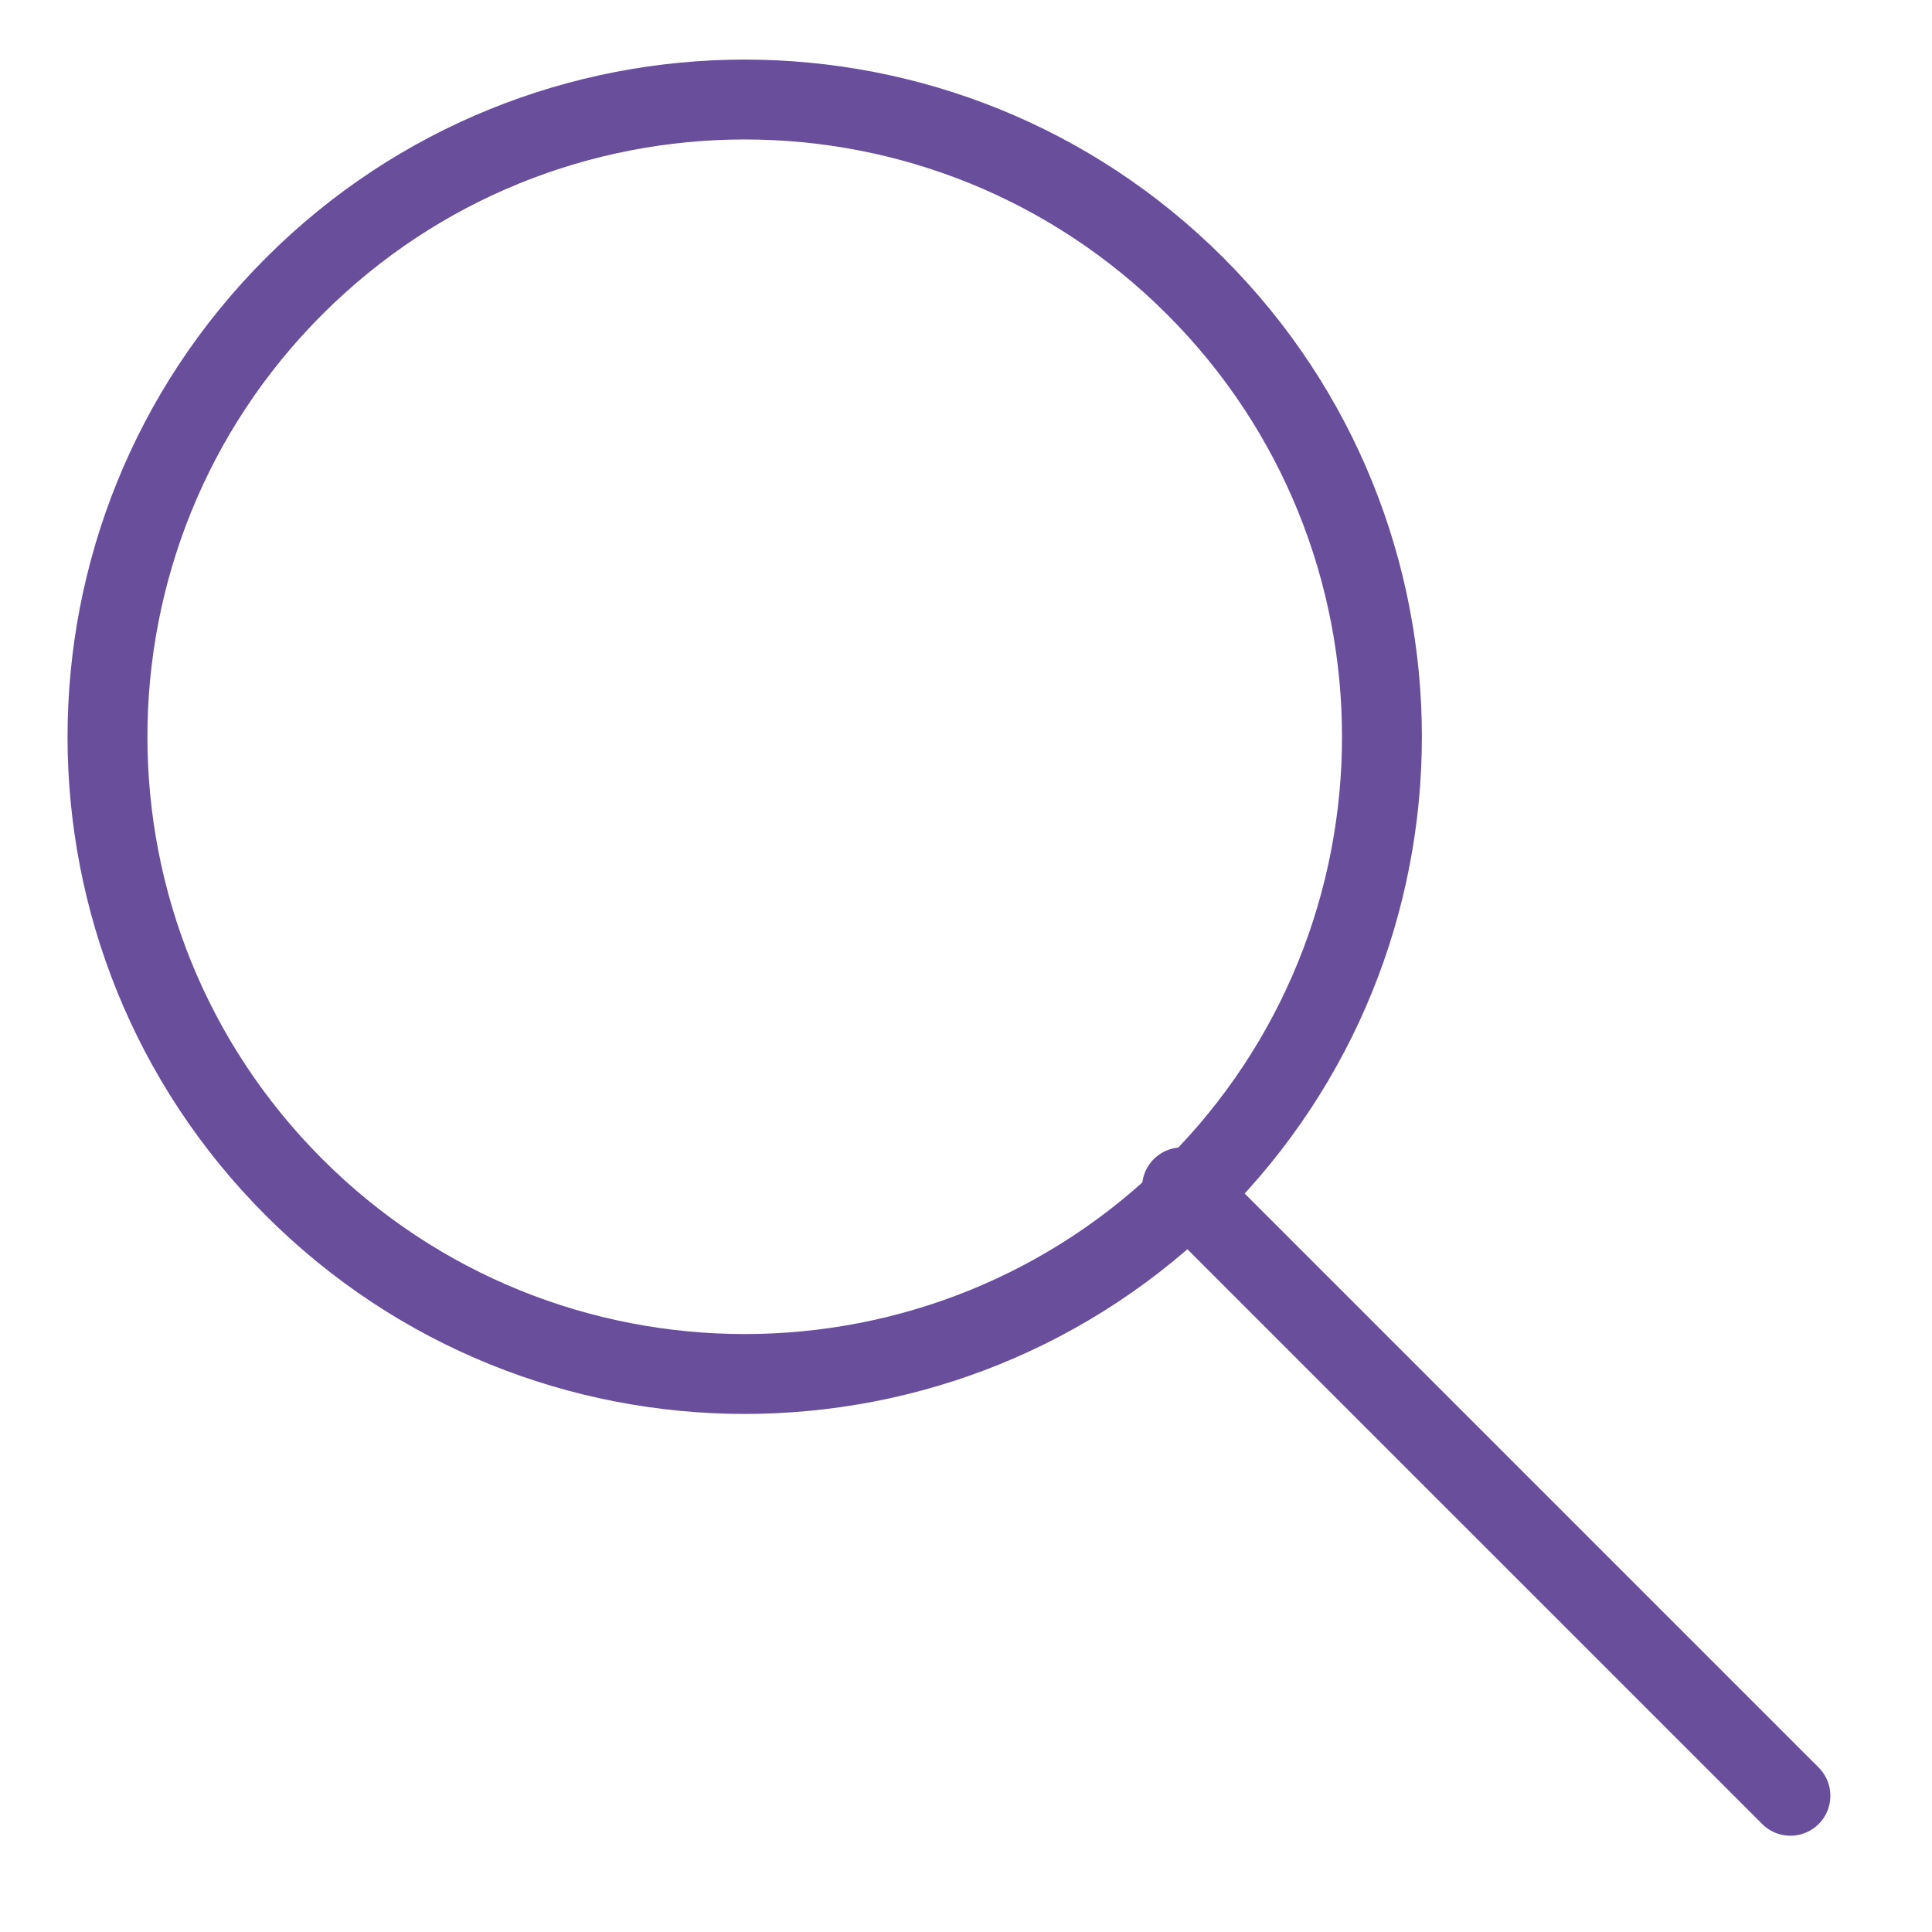
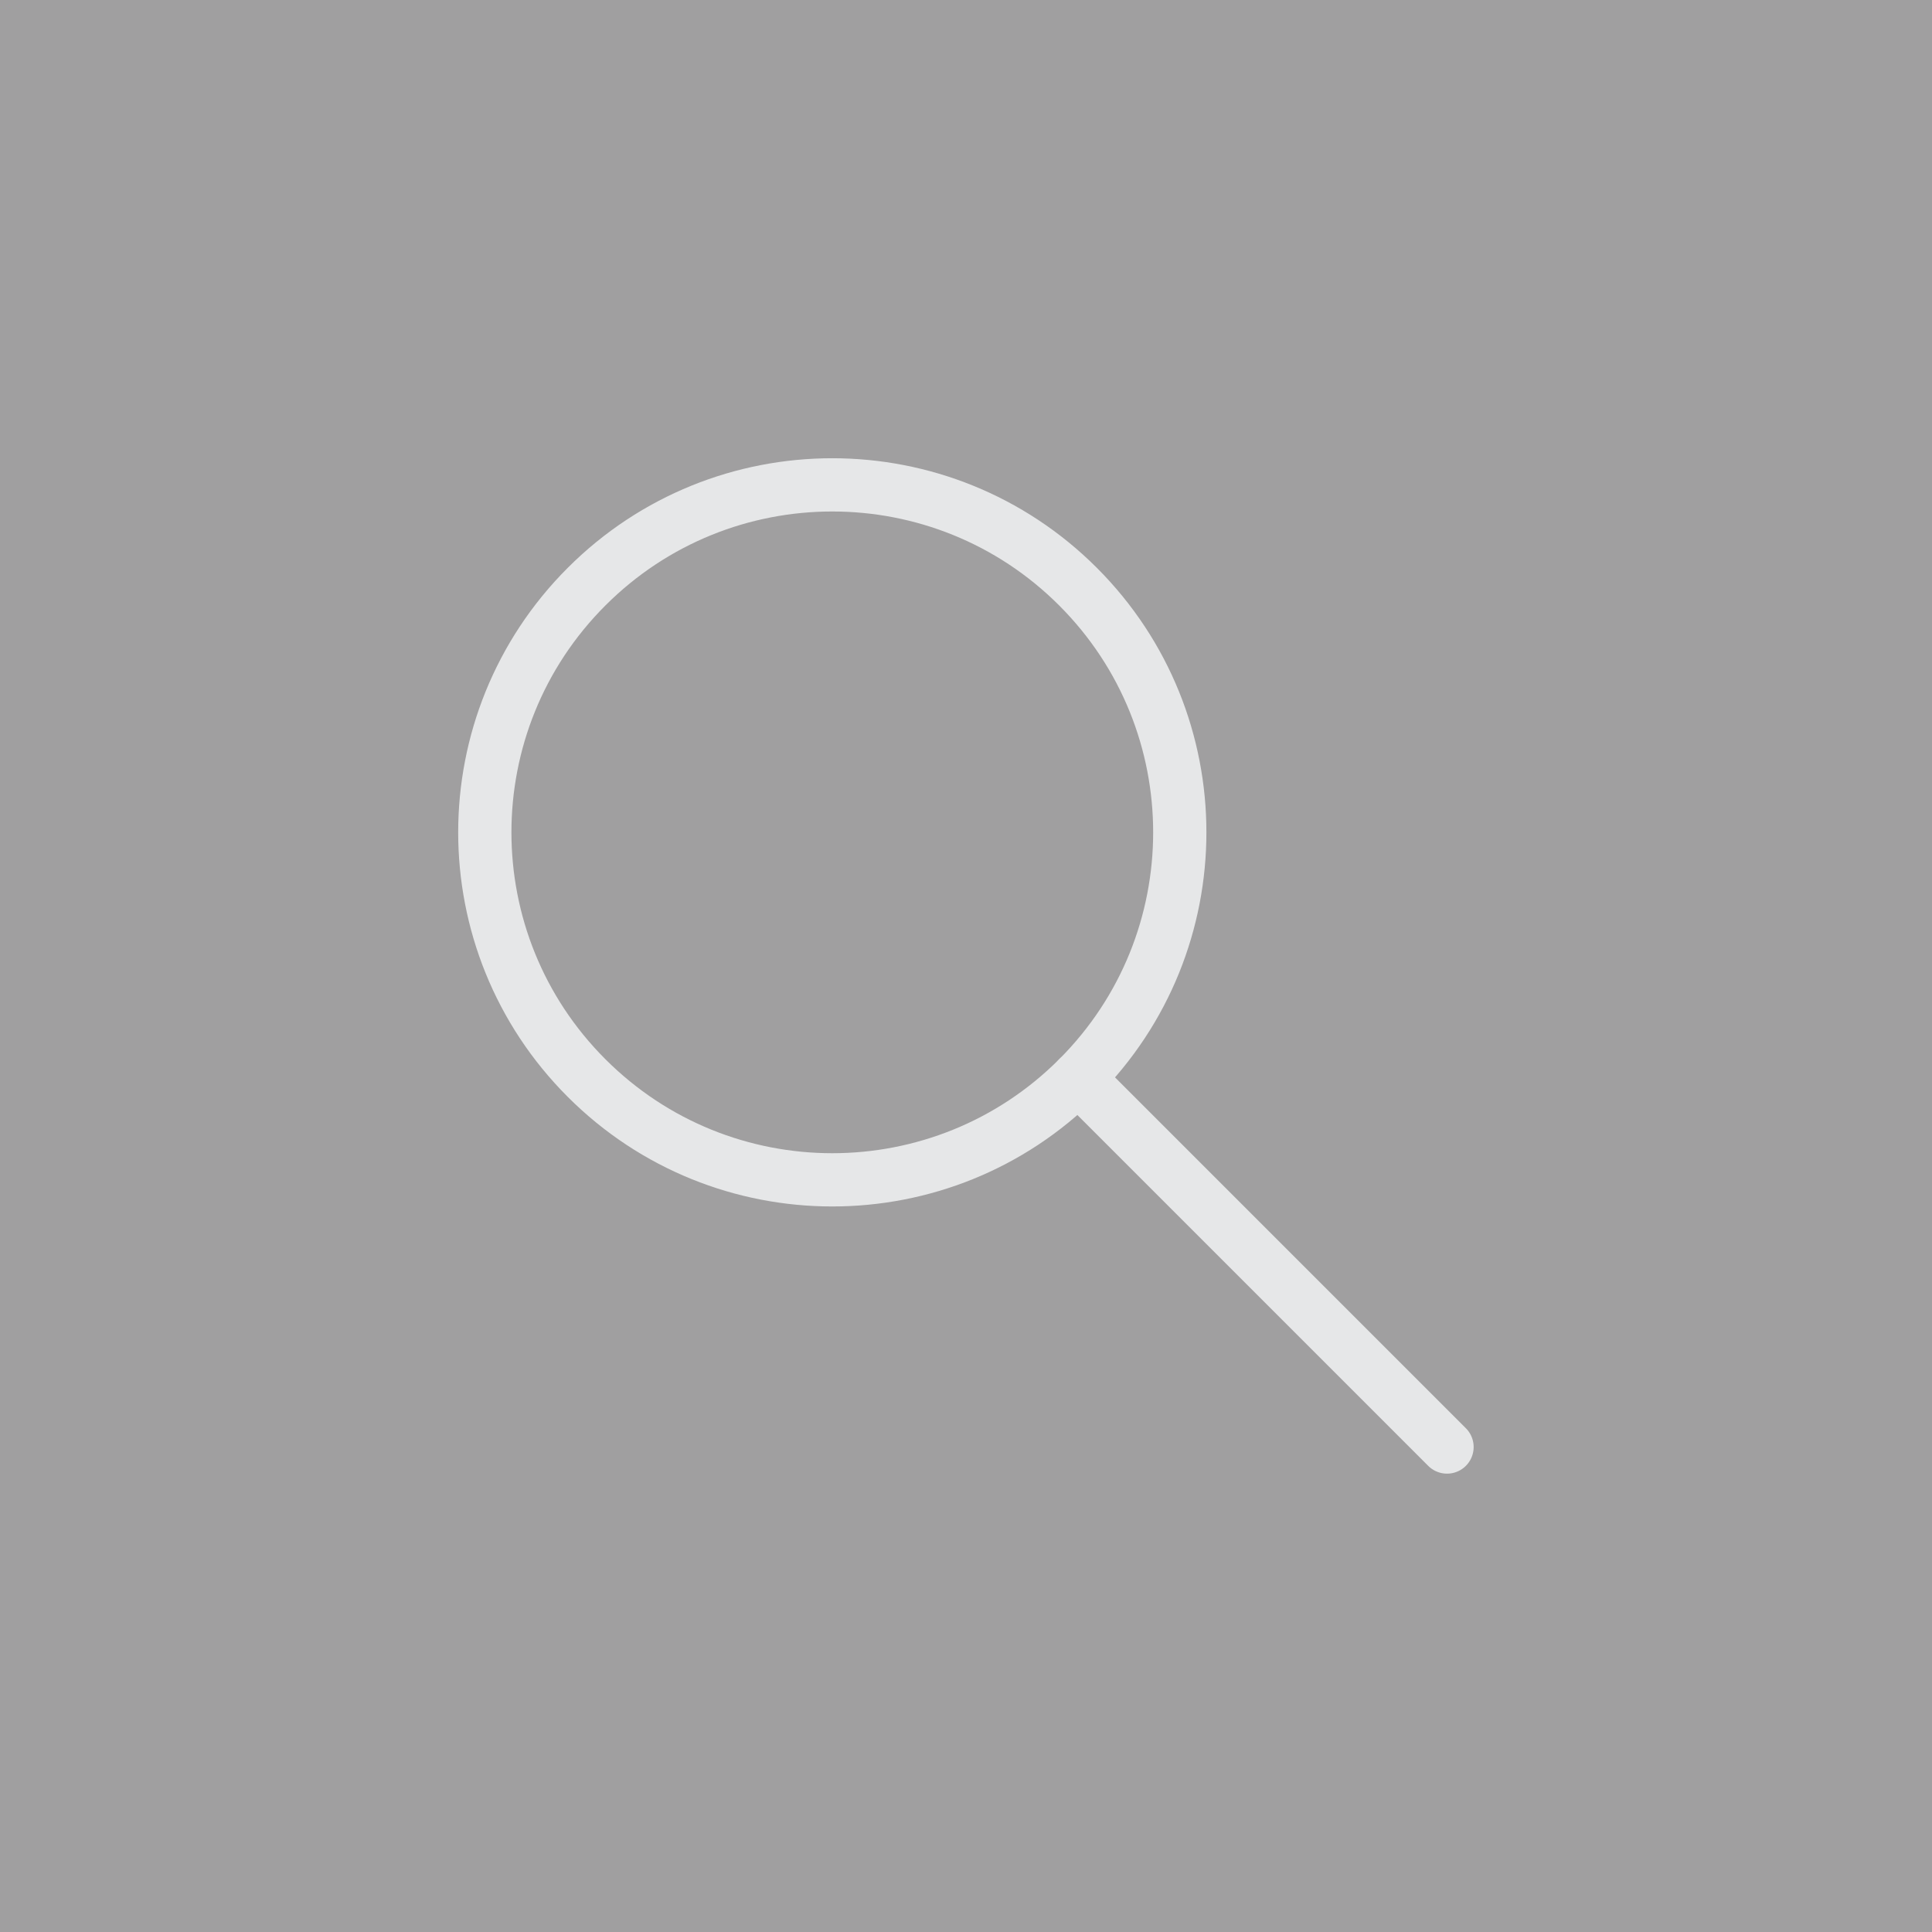
- <svg xmlns="http://www.w3.org/2000/svg" id="Слой_12" data-name="Слой 12" viewBox="0 0 1451.34 1451.34">
+ <svg xmlns="http://www.w3.org/2000/svg" id="Слой_3_копия2_" data-name="Слой 3 (копия2)" viewBox="0 0 181.42 181.42">
  <defs>
-     <style>.cls-1{fill:none;stroke:#694e9c;stroke-linecap:round;stroke-miterlimit:10;stroke-width:60px;}</style>
+     <style>.cls-1{fill:#414042;opacity:0.5;}.cls-2{fill:none;stroke:#e6e7e8;stroke-linecap:round;stroke-miterlimit:10;stroke-width:5px;}</style>
  </defs>
-   <circle class="cls-1" cx="559.44" cy="553.46" r="478.7" transform="translate(-227.5 557.69) rotate(-45)" />
-   <line class="cls-1" x1="1344.99" y1="1349.01" x2="887.93" y2="891.95" />
+   <rect class="cls-1" width="181.42" height="181.42" transform="translate(181.42 181.42) rotate(180)" />
+   <circle class="cls-2" cx="78.16" cy="78.16" r="32.63" transform="translate(-32.38 78.16) rotate(-45)" />
+   <line class="cls-2" x1="135.88" y1="135.88" x2="101.23" y2="101.23" />
</svg>
